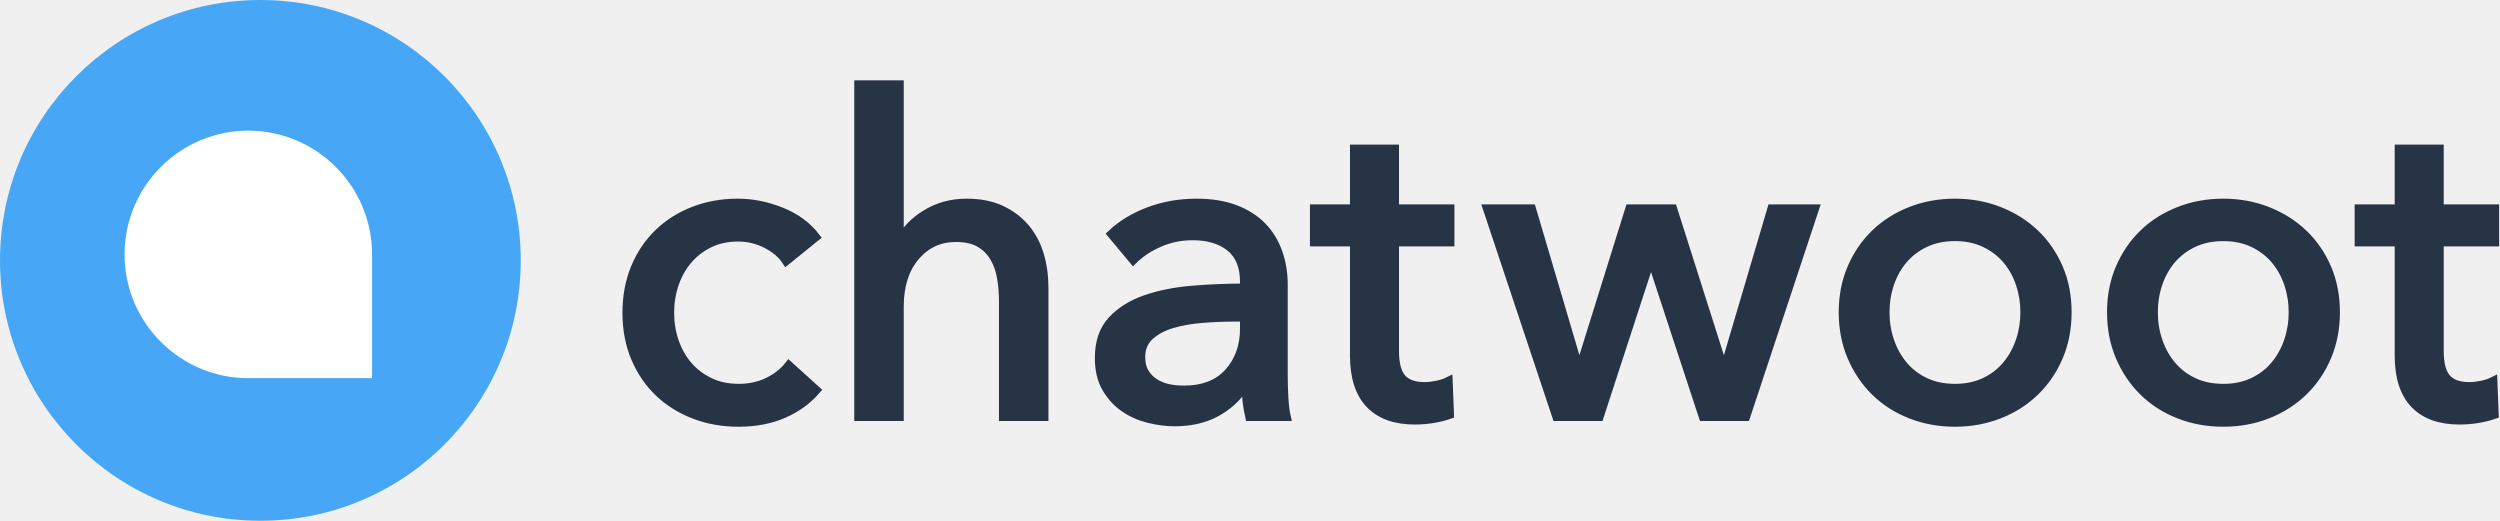
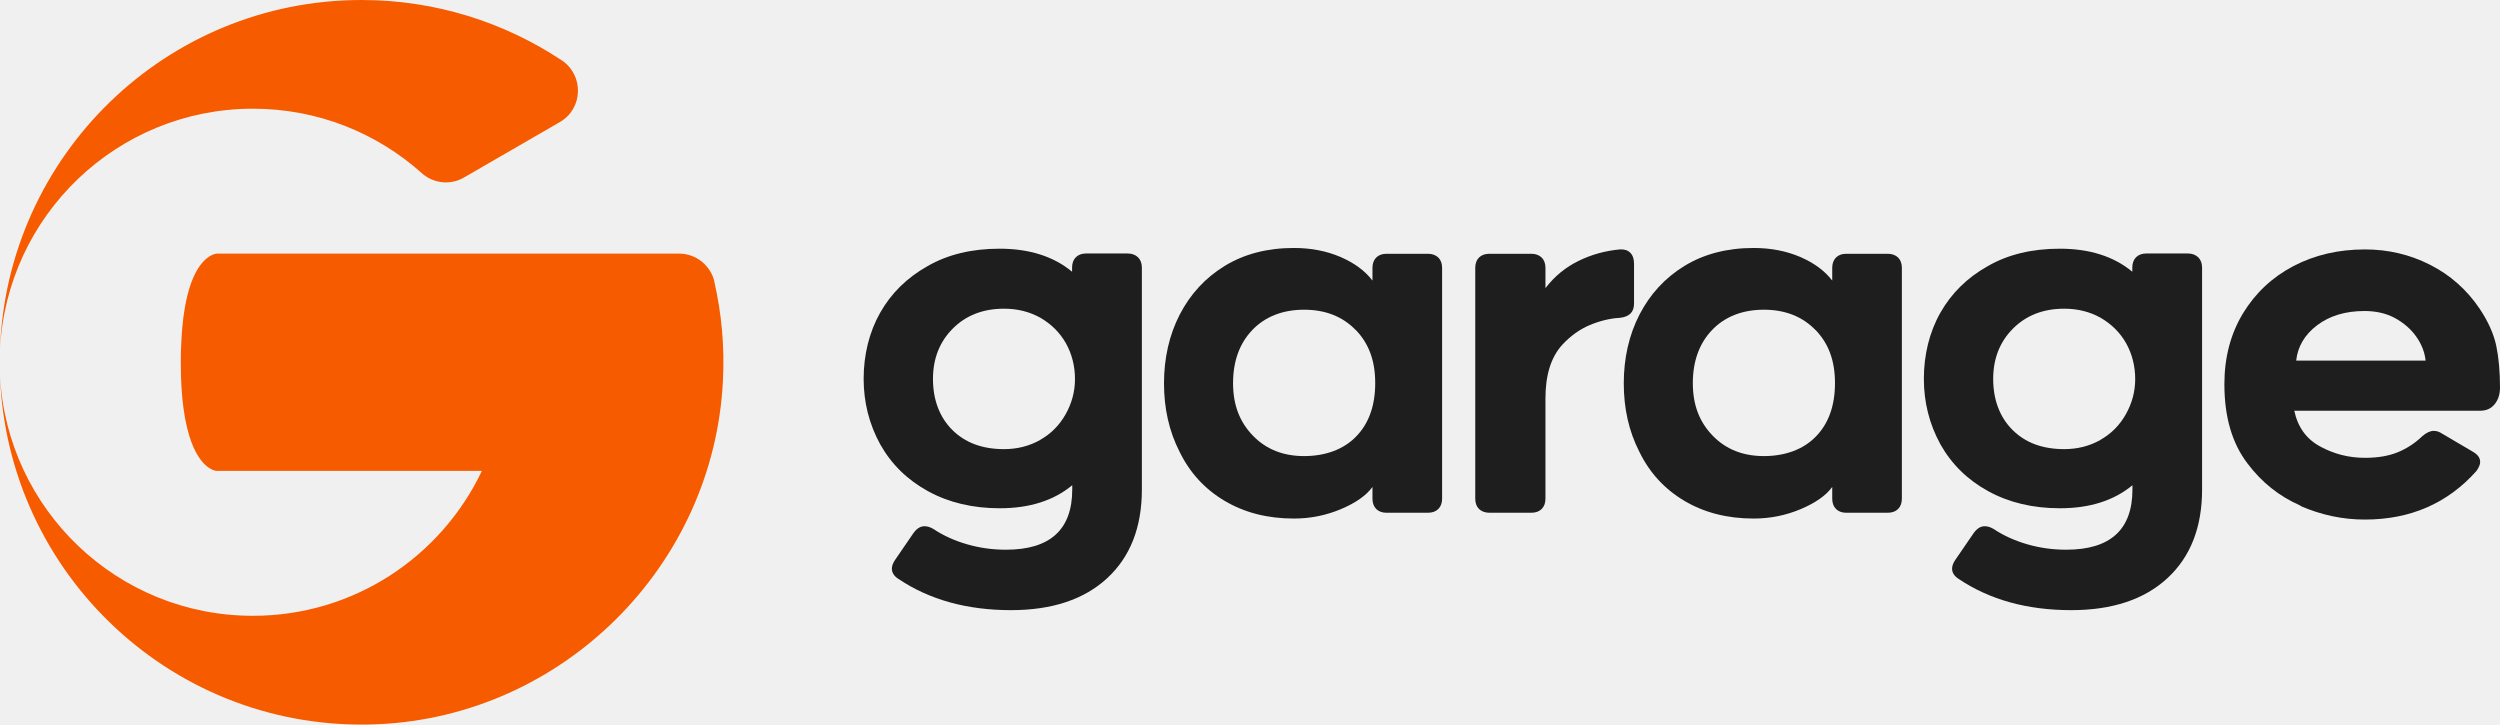
- <svg xmlns="http://www.w3.org/2000/svg" width="2458px" height="512px" viewBox="0 0 2458 512" version="1.1">
-   <g id="Logo" stroke="none" stroke-width="1" fill="none" fill-rule="evenodd">
-     <g id="on_white" fill-rule="nonzero">
-       <g id="woot-log">
-         <circle id="Oval" fill="#47A7F6" cx="256" cy="256" r="256" />
-         <path d="M362.808,368.808 L244.123,368.808 C178.699,368.808 125.457,315.562 125.457,250.122 C125.457,184.703 178.699,131.457 244.124,131.457 C309.565,131.457 362.808,184.703 362.808,250.122 L362.808,368.808 Z" id="Fill-1" stroke="#FFFFFF" stroke-width="6" fill="#FFFFFF" />
-       </g>
-       <path d="M772.982,256.848 C768.658,250.217 762.171,244.667 753.522,240.198 C744.872,235.73 735.647,233.495 725.844,233.495 C715.177,233.495 705.735,235.513 697.518,239.55 C689.302,243.586 682.31,248.992 676.544,255.767 C670.778,262.542 666.381,270.398 663.354,279.336 C660.327,288.273 658.813,297.643 658.813,307.446 C658.813,317.248 660.327,326.618 663.354,335.555 C666.381,344.493 670.778,352.349 676.544,359.124 C682.31,365.899 689.374,371.305 697.735,375.341 C706.095,379.378 715.609,381.396 726.277,381.396 C736.656,381.396 746.098,379.378 754.603,375.341 C763.108,371.305 770.099,365.827 775.577,358.908 L802.822,383.558 C794.173,393.649 783.361,401.505 770.387,407.127 C757.414,412.749 742.71,415.56 726.277,415.56 C710.42,415.56 695.789,412.965 682.382,407.776 C668.976,402.586 657.372,395.307 647.569,385.937 C637.767,376.567 630.055,365.251 624.433,351.989 C618.811,338.727 616,323.879 616,307.446 C616,291.3 618.739,276.597 624.217,263.335 C629.695,250.073 637.335,238.685 647.137,229.171 C656.939,219.657 668.544,212.305 681.95,207.115 C695.356,201.926 709.843,199.331 725.412,199.331 C739.827,199.331 754.17,202.214 768.441,207.98 C782.713,213.746 794.028,222.107 802.389,233.063 L772.982,256.848 Z M885.421,236.09 C890.322,225.999 898.683,217.35 910.504,210.143 C922.324,202.935 935.586,199.331 950.29,199.331 C963.552,199.331 974.94,201.565 984.454,206.034 C993.968,210.503 1001.896,216.485 1008.239,223.981 C1014.582,231.477 1019.267,240.27 1022.294,250.361 C1025.321,260.452 1026.835,271.263 1026.835,282.795 L1026.835,409.938 L986.184,409.938 L986.184,296.634 C986.184,288.273 985.535,280.345 984.238,272.849 C982.94,265.353 980.562,258.722 977.102,252.956 C973.643,247.19 968.958,242.577 963.047,239.117 C957.137,235.658 949.425,233.928 939.911,233.928 C923.766,233.928 910.504,240.054 900.125,252.307 C889.746,264.56 884.556,280.921 884.556,301.391 L884.556,409.938 L843.905,409.938 L843.905,83 L884.556,83 L884.556,236.09 L885.421,236.09 Z M1223.171,277.174 C1223.171,261.893 1218.558,250.577 1209.332,243.226 C1200.106,235.874 1187.853,232.198 1172.573,232.198 C1161.041,232.198 1150.157,234.432 1139.923,238.901 C1129.688,243.37 1121.111,249.064 1114.191,255.983 L1092.568,230.036 C1102.659,220.522 1114.984,213.026 1129.544,207.548 C1144.103,202.07 1159.743,199.331 1176.465,199.331 C1191.169,199.331 1203.926,201.421 1214.738,205.602 C1225.549,209.782 1234.415,215.476 1241.334,222.684 C1248.253,229.892 1253.443,238.396 1256.902,248.199 C1260.362,258.001 1262.092,268.524 1262.092,279.768 L1262.092,369.287 C1262.092,376.206 1262.308,383.486 1262.741,391.126 C1263.173,398.766 1263.966,405.037 1265.119,409.938 L1228.36,409.938 C1226.054,400.136 1224.9,390.333 1224.9,380.531 L1223.603,380.531 C1216.107,391.487 1206.665,399.991 1195.277,406.046 C1183.889,412.1 1170.411,415.128 1154.842,415.128 C1146.77,415.128 1138.337,414.046 1129.544,411.884 C1120.75,409.722 1112.75,406.19 1105.542,401.289 C1098.334,396.388 1092.352,389.901 1087.595,381.828 C1082.838,373.756 1080.46,363.809 1080.46,351.989 C1080.46,336.42 1084.64,324.095 1093.001,315.014 C1101.362,305.932 1112.317,299.013 1125.868,294.256 C1139.418,289.499 1154.698,286.399 1171.708,284.958 C1188.718,283.516 1205.872,282.795 1223.171,282.795 L1223.171,277.174 Z M1213.224,312.203 C1203.133,312.203 1192.682,312.635 1181.871,313.5 C1171.059,314.365 1161.257,316.095 1152.464,318.689 C1143.67,321.284 1136.391,325.176 1130.625,330.366 C1124.859,335.555 1121.976,342.475 1121.976,351.124 C1121.976,357.178 1123.201,362.224 1125.651,366.26 C1128.102,370.296 1131.345,373.612 1135.382,376.206 C1139.418,378.801 1143.887,380.603 1148.788,381.612 C1153.689,382.621 1158.734,383.126 1163.924,383.126 C1182.952,383.126 1197.584,377.432 1207.818,366.044 C1218.053,354.655 1223.171,340.312 1223.171,323.014 L1223.171,312.203 L1213.224,312.203 Z M1425.993,238.252 L1371.504,238.252 L1371.504,345.069 C1371.504,357.467 1373.81,366.332 1378.423,371.666 C1383.036,376.999 1390.388,379.666 1400.478,379.666 C1404.226,379.666 1408.263,379.234 1412.587,378.369 C1416.912,377.504 1420.804,376.206 1424.264,374.477 L1425.561,407.776 C1420.66,409.506 1415.254,410.875 1409.344,411.884 C1403.433,412.893 1397.307,413.398 1390.964,413.398 C1371.648,413.398 1356.872,408.064 1346.637,397.397 C1336.402,386.729 1331.285,370.729 1331.285,349.394 L1331.285,238.252 L1291.931,238.252 L1291.931,204.953 L1331.285,204.953 L1331.285,146.139 L1371.504,146.139 L1371.504,204.953 L1425.993,204.953 L1425.993,238.252 Z M1506.078,204.953 L1552.351,361.503 L1553.216,361.503 L1602.083,204.953 L1644.897,204.953 L1694.629,361.503 L1695.494,361.503 L1741.767,204.953 L1784.581,204.953 L1716.685,409.938 L1674.304,409.938 L1623.706,255.983 L1622.841,255.983 L1572.676,409.938 L1530.295,409.938 L1461.967,204.953 L1506.078,204.953 Z M2032.811,307.013 C2032.811,322.87 2030,337.429 2024.378,350.691 C2018.756,363.953 2010.972,375.413 2001.026,385.072 C1991.079,394.73 1979.331,402.226 1965.78,407.56 C1952.23,412.893 1937.671,415.56 1922.102,415.56 C1906.534,415.56 1891.974,412.893 1878.424,407.56 C1864.873,402.226 1853.197,394.73 1843.395,385.072 C1833.592,375.413 1825.88,363.953 1820.258,350.691 C1814.636,337.429 1811.825,322.87 1811.825,307.013 C1811.825,291.156 1814.636,276.669 1820.258,263.551 C1825.88,250.433 1833.592,239.117 1843.395,229.603 C1853.197,220.089 1864.873,212.665 1878.424,207.332 C1891.974,201.998 1906.534,199.331 1922.102,199.331 C1937.671,199.331 1952.23,201.998 1965.78,207.332 C1979.331,212.665 1991.079,220.089 2001.026,229.603 C2010.972,239.117 2018.756,250.433 2024.378,263.551 C2030,276.669 2032.811,291.156 2032.811,307.013 Z M1990.43,307.013 C1990.43,297.211 1988.917,287.841 1985.89,278.903 C1982.862,269.966 1978.466,262.11 1972.7,255.334 C1966.934,248.559 1959.798,243.154 1951.293,239.117 C1942.788,235.081 1933.058,233.063 1922.102,233.063 C1911.146,233.063 1901.416,235.081 1892.911,239.117 C1884.406,243.154 1877.271,248.559 1871.505,255.334 C1865.738,262.11 1861.342,269.966 1858.315,278.903 C1855.287,287.841 1853.774,297.211 1853.774,307.013 C1853.774,316.816 1855.287,326.185 1858.315,335.123 C1861.342,344.06 1865.738,351.989 1871.505,358.908 C1877.271,365.827 1884.406,371.305 1892.911,375.341 C1901.416,379.378 1911.146,381.396 1922.102,381.396 C1933.058,381.396 1942.788,379.378 1951.293,375.341 C1959.798,371.305 1966.934,365.827 1972.7,358.908 C1978.466,351.989 1982.862,344.06 1985.89,335.123 C1988.917,326.185 1990.43,316.816 1990.43,307.013 Z M2296.611,307.013 C2296.611,322.87 2293.8,337.429 2288.178,350.691 C2282.556,363.953 2274.771,375.413 2264.825,385.072 C2254.878,394.73 2243.13,402.226 2229.58,407.56 C2216.029,412.893 2201.47,415.56 2185.901,415.56 C2170.333,415.56 2155.774,412.893 2142.223,407.56 C2128.673,402.226 2116.996,394.73 2107.194,385.072 C2097.392,375.413 2089.68,363.953 2084.058,350.691 C2078.436,337.429 2075.625,322.87 2075.625,307.013 C2075.625,291.156 2078.436,276.669 2084.058,263.551 C2089.68,250.433 2097.392,239.117 2107.194,229.603 C2116.996,220.089 2128.673,212.665 2142.223,207.332 C2155.774,201.998 2170.333,199.331 2185.901,199.331 C2201.47,199.331 2216.029,201.998 2229.58,207.332 C2243.13,212.665 2254.878,220.089 2264.825,229.603 C2274.771,239.117 2282.556,250.433 2288.178,263.551 C2293.8,276.669 2296.611,291.156 2296.611,307.013 Z M2254.23,307.013 C2254.23,297.211 2252.716,287.841 2249.689,278.903 C2246.662,269.966 2242.265,262.11 2236.499,255.334 C2230.733,248.559 2223.597,243.154 2215.092,239.117 C2206.587,235.081 2196.857,233.063 2185.901,233.063 C2174.946,233.063 2165.215,235.081 2156.71,239.117 C2148.205,243.154 2141.07,248.559 2135.304,255.334 C2129.538,262.11 2125.141,269.966 2122.114,278.903 C2119.087,287.841 2117.573,297.211 2117.573,307.013 C2117.573,316.816 2119.087,326.185 2122.114,335.123 C2125.141,344.06 2129.538,351.989 2135.304,358.908 C2141.07,365.827 2148.205,371.305 2156.71,375.341 C2165.215,379.378 2174.946,381.396 2185.901,381.396 C2196.857,381.396 2206.587,379.378 2215.092,375.341 C2223.597,371.305 2230.733,365.827 2236.499,358.908 C2242.265,351.989 2246.662,344.06 2249.689,335.123 C2252.716,326.185 2254.23,316.816 2254.23,307.013 Z M2453.16,238.252 L2398.671,238.252 L2398.671,345.069 C2398.671,357.467 2400.977,366.332 2405.59,371.666 C2410.203,376.999 2417.554,379.666 2427.645,379.666 C2431.393,379.666 2435.429,379.234 2439.754,378.369 C2444.079,377.504 2447.971,376.206 2451.43,374.477 L2452.728,407.776 C2447.827,409.506 2442.421,410.875 2436.511,411.884 C2430.6,412.893 2424.474,413.398 2418.131,413.398 C2398.815,413.398 2384.039,408.064 2373.804,397.397 C2363.569,386.729 2358.452,370.729 2358.452,349.394 L2358.452,238.252 L2319.098,238.252 L2319.098,204.953 L2358.452,204.953 L2358.452,146.139 L2398.671,146.139 L2398.671,204.953 L2453.16,204.953 L2453.16,238.252 Z" id="chatwoot" stroke="#273445" stroke-width="8" fill="#273444" />
-     </g>
+ <svg xmlns="http://www.w3.org/2000/svg" width="138" height="40" viewBox="0 0 138 40" fill="none">
+   <g clip-path="url(#clip0_71_941)">
+     <path d="M62.823 14.208C62.959 14.344 63.031 14.536 63.031 14.776V27.024C63.031 29.104 62.392 30.736 61.121 31.912C59.851 33.088 58.077 33.68 55.807 33.68C53.386 33.68 51.317 33.112 49.599 31.96C49.359 31.808 49.231 31.616 49.231 31.392C49.231 31.232 49.295 31.072 49.415 30.896L50.43 29.416C50.605 29.176 50.805 29.048 51.029 29.048C51.189 29.048 51.349 29.096 51.524 29.2C52.076 29.568 52.699 29.848 53.394 30.048C54.089 30.248 54.801 30.344 55.528 30.344C57.973 30.344 59.188 29.232 59.188 27.016V26.784C58.165 27.632 56.83 28.056 55.184 28.056C53.698 28.056 52.379 27.744 51.237 27.12C50.094 26.496 49.207 25.632 48.584 24.52C47.977 23.408 47.673 22.208 47.673 20.904C47.673 19.6 47.977 18.336 48.584 17.264C49.191 16.192 50.062 15.328 51.205 14.688C52.316 14.048 53.642 13.728 55.176 13.728C56.822 13.728 58.157 14.152 59.179 15V14.768C59.179 14.528 59.251 14.336 59.387 14.2C59.523 14.064 59.715 13.992 59.955 13.992H62.24C62.48 13.992 62.672 14.064 62.815 14.2L62.823 14.208ZM57.406 24.288C58.005 23.952 58.476 23.48 58.82 22.872C59.163 22.264 59.339 21.616 59.339 20.92C59.339 20.224 59.172 19.536 58.836 18.944C58.5 18.352 58.029 17.888 57.422 17.536C56.83 17.208 56.167 17.04 55.424 17.04C54.265 17.04 53.322 17.408 52.595 18.136C51.868 18.864 51.5 19.792 51.5 20.92C51.5 22.048 51.852 23.016 52.563 23.728C53.274 24.44 54.225 24.792 55.424 24.792C56.151 24.792 56.814 24.624 57.414 24.288H57.406Z" fill="#1E1E1E" />
+     <path d="M75.968 28.096C75.832 27.96 75.76 27.768 75.76 27.528V26.88C75.416 27.352 74.833 27.76 74.018 28.104C73.203 28.448 72.34 28.624 71.421 28.624C69.967 28.624 68.696 28.296 67.602 27.648C66.507 27 65.676 26.096 65.108 24.928C64.533 23.8 64.253 22.544 64.253 21.16C64.253 19.776 64.541 18.488 65.124 17.36C65.708 16.232 66.531 15.336 67.602 14.68C68.672 14.024 69.951 13.688 71.421 13.688C72.372 13.688 73.227 13.856 73.994 14.184C74.753 14.512 75.345 14.944 75.76 15.488V14.784C75.76 14.544 75.832 14.352 75.968 14.216C76.104 14.08 76.295 14.008 76.535 14.008H78.82C79.06 14.008 79.252 14.08 79.396 14.216C79.532 14.352 79.604 14.544 79.604 14.784V27.528C79.604 27.768 79.532 27.96 79.396 28.096C79.26 28.232 79.068 28.304 78.82 28.304H76.535C76.295 28.304 76.104 28.232 75.968 28.096ZM74.833 18.216C74.114 17.472 73.163 17.096 71.988 17.096C70.814 17.096 69.839 17.472 69.128 18.216C68.417 18.96 68.065 19.944 68.065 21.152C68.065 22.36 68.433 23.296 69.16 24.048C69.887 24.8 70.83 25.176 71.988 25.176C73.147 25.176 74.162 24.816 74.857 24.096C75.56 23.376 75.912 22.392 75.912 21.144C75.912 19.896 75.552 18.952 74.833 18.208V18.216Z" fill="#1E1E1E" />
+     <path d="M89.992 13.952C90.127 14.088 90.199 14.288 90.199 14.552V16.76C90.199 17.232 89.936 17.488 89.416 17.544C88.865 17.576 88.306 17.712 87.754 17.944C87.203 18.176 86.7 18.536 86.244 19.024C85.621 19.704 85.309 20.688 85.309 21.992V27.528C85.309 27.768 85.237 27.96 85.101 28.096C84.966 28.232 84.774 28.304 84.526 28.304H82.217C81.977 28.304 81.785 28.232 81.641 28.096C81.505 27.96 81.434 27.768 81.434 27.528V14.784C81.434 14.544 81.505 14.352 81.641 14.216C81.777 14.08 81.969 14.008 82.217 14.008H84.526C84.766 14.008 84.957 14.08 85.101 14.216C85.237 14.352 85.309 14.544 85.309 14.784V15.904C85.812 15.248 86.428 14.744 87.155 14.392C87.882 14.04 88.633 13.84 89.416 13.768C89.656 13.752 89.848 13.808 89.992 13.952Z" fill="#1E1E1E" />
+     <path d="M101.347 28.096C101.211 27.96 101.139 27.768 101.139 27.528V26.88C100.795 27.352 100.212 27.76 99.397 28.104C98.582 28.448 97.719 28.624 96.8 28.624C95.346 28.624 94.075 28.296 92.98 27.648C91.886 27 91.055 26.096 90.487 24.928C89.912 23.8 89.632 22.544 89.632 21.16C89.632 19.776 89.92 18.488 90.503 17.36C91.087 16.232 91.91 15.336 92.98 14.68C94.051 14.024 95.33 13.688 96.8 13.688C97.751 13.688 98.606 13.856 99.373 14.184C100.132 14.512 100.723 14.944 101.139 15.488V14.784C101.139 14.544 101.211 14.352 101.347 14.216C101.483 14.08 101.674 14.008 101.914 14.008H104.199C104.439 14.008 104.631 14.08 104.775 14.216C104.911 14.352 104.983 14.544 104.983 14.784V27.528C104.983 27.768 104.911 27.96 104.775 28.096C104.639 28.232 104.447 28.304 104.199 28.304H101.914C101.674 28.304 101.483 28.232 101.347 28.096ZM100.212 18.216C99.493 17.472 98.542 17.096 97.367 17.096C96.193 17.096 95.218 17.472 94.507 18.216C93.796 18.96 93.444 19.944 93.444 21.152C93.444 22.36 93.811 23.296 94.539 24.048C95.266 24.8 96.209 25.176 97.367 25.176C98.526 25.176 99.541 24.816 100.236 24.096C100.939 23.376 101.291 22.392 101.291 21.144C101.291 19.896 100.931 18.952 100.212 18.208V18.216Z" fill="#1E1E1E" />
+     <path d="M121.347 14.208C121.483 14.344 121.555 14.536 121.555 14.776V27.024C121.555 29.104 120.916 30.736 119.645 31.912C118.375 33.088 116.601 33.68 114.331 33.68C111.91 33.68 109.841 33.112 108.123 31.96C107.883 31.808 107.755 31.616 107.755 31.392C107.755 31.232 107.819 31.072 107.939 30.896L108.954 29.416C109.129 29.176 109.329 29.048 109.553 29.048C109.713 29.048 109.873 29.096 110.048 29.2C110.6 29.568 111.223 29.848 111.918 30.048C112.613 30.248 113.325 30.344 114.052 30.344C116.497 30.344 117.711 29.232 117.711 27.016V26.784C116.689 27.632 115.354 28.056 113.708 28.056C112.222 28.056 110.903 27.744 109.761 27.12C108.618 26.496 107.731 25.632 107.108 24.52C106.5 23.408 106.197 22.208 106.197 20.904C106.197 19.6 106.5 18.336 107.108 17.264C107.715 16.192 108.586 15.328 109.729 14.688C110.839 14.048 112.166 13.728 113.7 13.728C115.346 13.728 116.681 14.152 117.703 15V14.768C117.703 14.528 117.775 14.336 117.911 14.2C118.047 14.064 118.239 13.992 118.479 13.992H120.764C121.004 13.992 121.195 14.064 121.339 14.2L121.347 14.208ZM115.929 24.288C116.529 23.952 117 23.48 117.344 22.872C117.687 22.264 117.863 21.616 117.863 20.92C117.863 20.224 117.695 19.536 117.36 18.944C117.024 18.352 116.553 17.888 115.945 17.536C115.354 17.208 114.691 17.04 113.948 17.04C112.789 17.04 111.846 17.408 111.119 18.136C110.392 18.864 110.024 19.792 110.024 20.92C110.024 22.048 110.376 23.016 111.087 23.728C111.798 24.44 112.749 24.792 113.948 24.792C114.675 24.792 115.338 24.624 115.937 24.288H115.929Z" fill="#1E1E1E" />
+     <path d="M126.989 27.912C125.83 27.408 124.847 26.632 124.056 25.576C123.209 24.464 122.786 23.008 122.786 21.208C122.786 19.736 123.129 18.432 123.808 17.304C124.496 16.176 125.423 15.304 126.597 14.688C127.772 14.072 129.09 13.768 130.545 13.768C131.823 13.768 133.022 14.048 134.14 14.616C135.259 15.184 136.17 15.992 136.881 17.048C137.345 17.744 137.648 18.416 137.792 19.08C137.928 19.736 138 20.512 138 21.392C138 21.76 137.904 22.056 137.712 22.304C137.521 22.544 137.257 22.672 136.905 22.672H126.645C126.837 23.576 127.308 24.232 128.076 24.648C128.843 25.064 129.658 25.272 130.545 25.272C131.256 25.272 131.863 25.168 132.367 24.96C132.87 24.752 133.317 24.456 133.717 24.072C133.941 23.88 134.148 23.784 134.34 23.784C134.5 23.784 134.652 23.832 134.804 23.936L136.49 24.928C136.769 25.088 136.905 25.272 136.905 25.504C136.905 25.64 136.833 25.808 136.698 26C135.107 27.784 133.054 28.68 130.537 28.68C129.322 28.68 128.139 28.432 126.981 27.928L126.989 27.912ZM127.908 17.952C127.221 18.472 126.837 19.12 126.749 19.904H133.893C133.845 19.44 133.669 18.992 133.373 18.576C133.078 18.16 132.686 17.824 132.207 17.56C131.719 17.296 131.16 17.168 130.521 17.168C129.466 17.168 128.595 17.432 127.908 17.952Z" fill="#1E1E1E" />
+     <path d="M13.968 6C17.548 6 20.808 7.344 23.285 9.56C23.932 10.136 24.867 10.232 25.61 9.8L30.908 6.736C32.195 5.992 32.243 4.152 31.004 3.328C27.84 1.232 24.044 0 19.961 0C9.165 0 0.384 8.568 0 19.28C0.376 11.88 6.48 6 13.968 6Z" fill="#F75B00" />
+     <path d="M39.442 15.568C39.234 14.656 38.427 14 37.492 14H11.978C11.978 14 10.244 14 10.012 18.832C9.988 19.192 9.98 19.584 9.98 20C9.98 21.04 10.036 21.904 10.14 22.616C10.564 25.6 11.675 25.952 11.93 25.992H11.978H26.601C24.356 30.72 19.545 33.992 13.968 33.992C6.48 34 0.376 28.12 0 20.72C0.392 31.736 9.669 40.48 20.872 39.976C31.084 39.52 39.402 31.232 39.906 21.016C40.002 19.136 39.834 17.312 39.434 15.568H39.442Z" fill="#F75B00" />
  </g>
+   <defs>
+     <clipPath id="clip0_71_941">
+       <rect width="138" height="40" fill="white" />
+     </clipPath>
+   </defs>
</svg>
